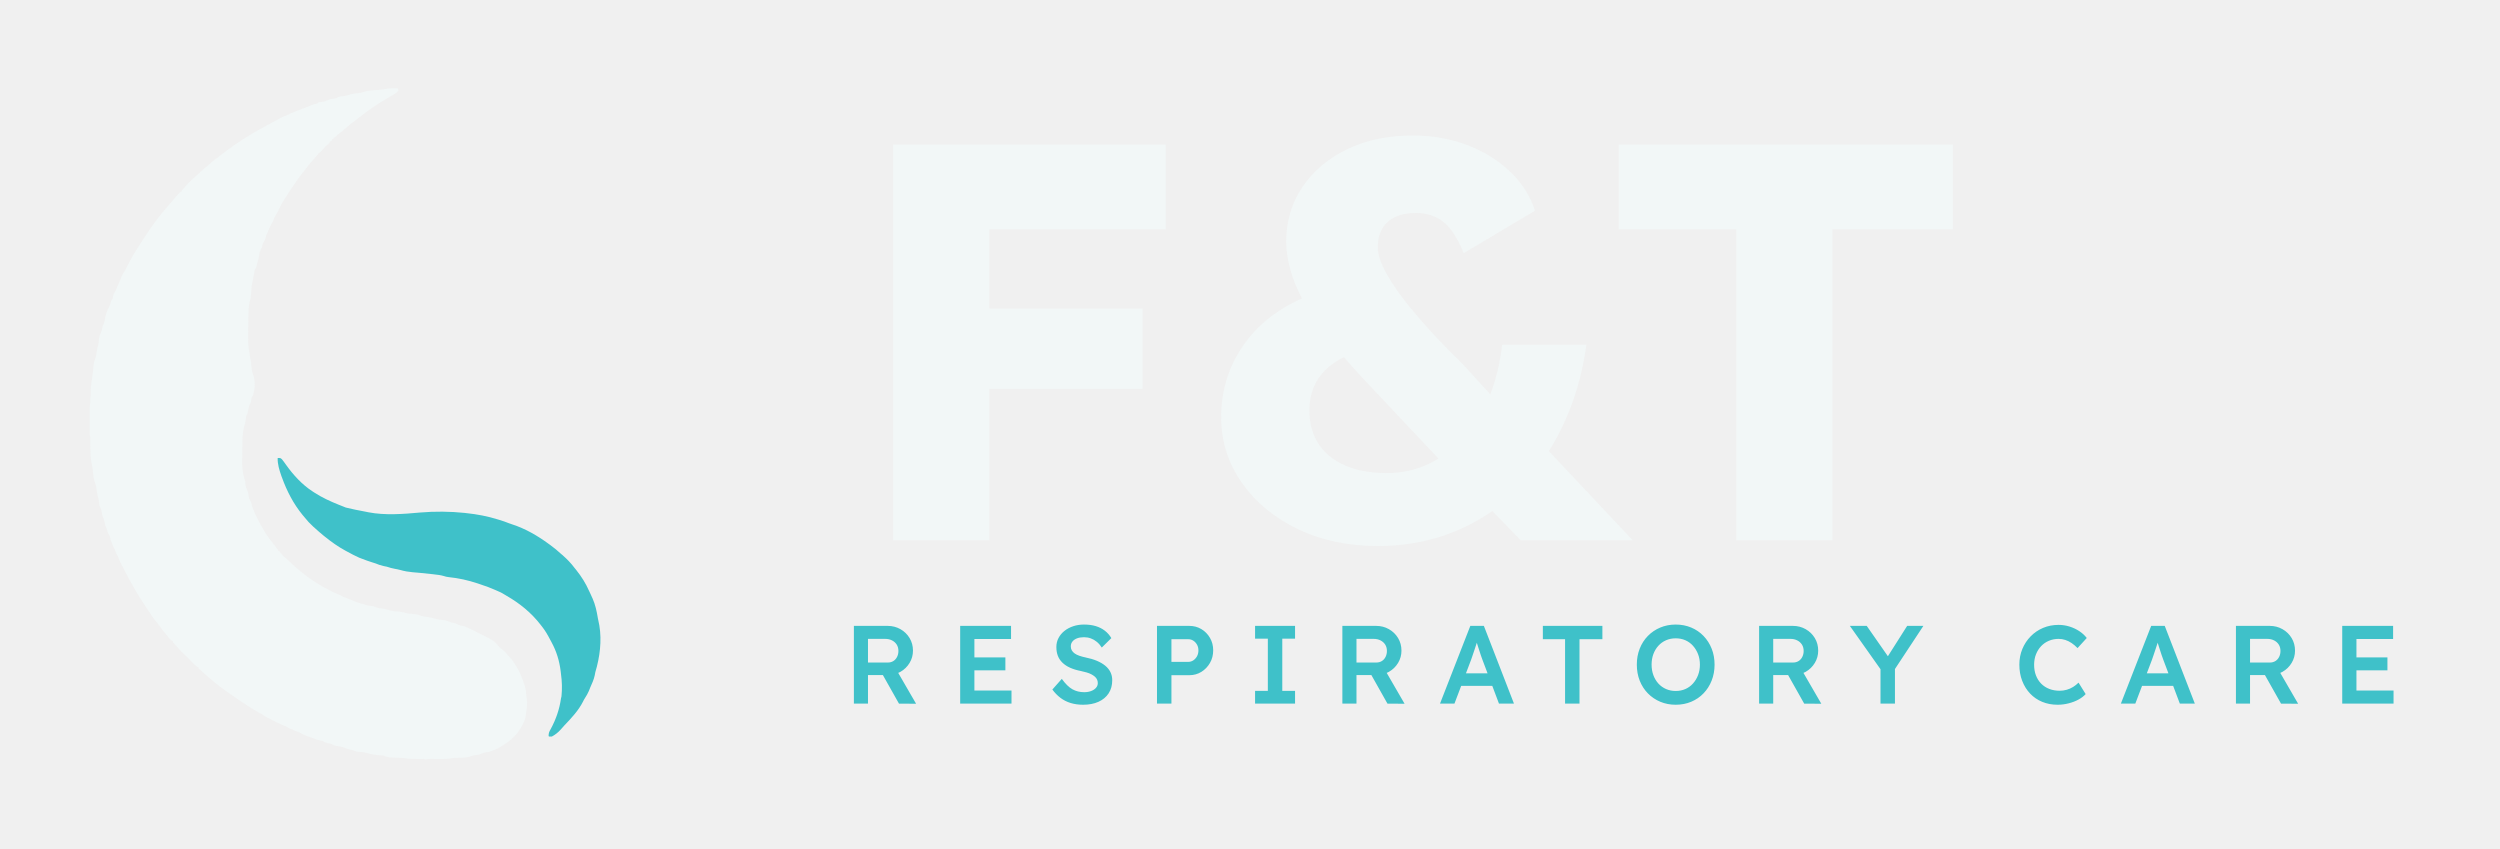
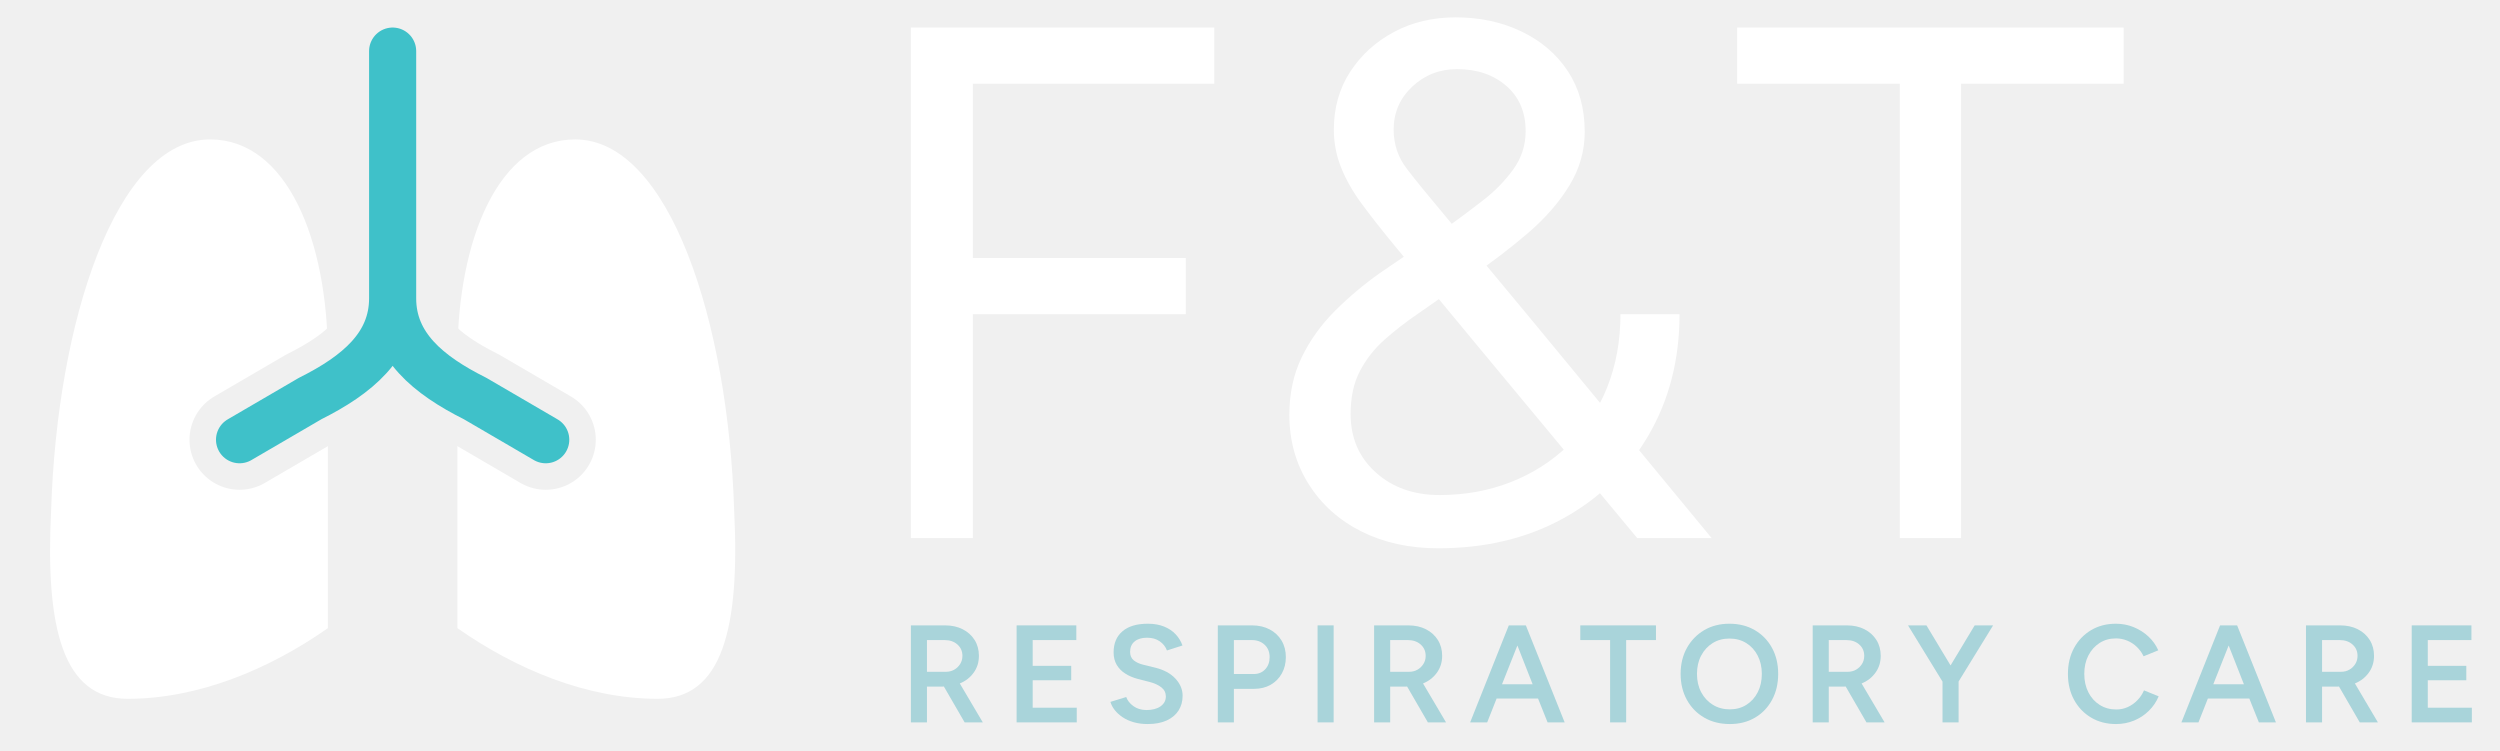
- <svg xmlns="http://www.w3.org/2000/svg" viewBox="-100 -100 3537 1200">
-   <g transform="scale(0.6748)">
-     <path d="M0 0 C0.3 1.6 0.7 3.3 1 5 C-2.7 9.9 -7.9 12.4 -13.1 15.4 C-19.3 18.9 -25.4 22.5 -31.4 26.3 C-34.3 28.2 -37.3 30 -40.3 31.8 C-47.5 36.2 -54.2 41.1 -61 46 C-61.9 46.7 -62.9 47.4 -63.9 48.1 C-69.8 52.3 -75.6 56.8 -81.4 61.2 C-84 63.2 -86.5 65.1 -89.1 67.1 C-97.6 73.5 -105.7 80.1 -113.7 87.1 C-116.4 89.5 -119.2 91.8 -122.1 94 C-126 97 -126 97 -128.8 99.8 C-131 102 -131 102 -135 104 C-135 104.7 -135 105.3 -135 106 C-135.7 106 -136.3 106 -137 106 C-137.7 107.3 -138.3 108.6 -139 110 C-139.5 110.2 -139.5 110.2 -142 111 C-142.7 112.3 -143.3 113.6 -144 115 C-146.7 117.3 -149.3 119.7 -152 122 C-154.4 124.6 -156.7 127.3 -159 130 C-160.6 131.7 -162.3 133.4 -164 135 C-164.7 135 -165.3 135 -166 135 C-166.7 136.3 -167.3 137.6 -168 139 C-169.6 140.9 -171.3 142.7 -173.1 144.6 C-181.1 153.2 -188.3 162.3 -195.4 171.6 C-198.1 175.1 -200.8 178.5 -203.5 181.9 C-208.2 187.9 -212.5 194.1 -216.7 200.6 C-218.6 203.4 -220.5 206.2 -222.5 208.9 C-226.5 214.5 -230 220.4 -233.7 226.3 C-235.4 229 -237.2 231.8 -239.1 234.5 C-242.5 239.8 -245.3 245.4 -248 251 C-251.4 257.9 -255.1 264.5 -259 271 C-259.2 271.5 -259.2 271.5 -259.9 273.8 C-261.3 277.9 -263.3 281.5 -265.4 285.2 C-268.7 291.4 -271.6 297.5 -274 304 C-274.7 305.3 -275.3 306.6 -276 308 C-276.3 309.4 -276.5 310.8 -276.8 312.2 C-278.1 317.4 -280.2 320.6 -283 325 C-283.7 327.7 -284.4 330.3 -285 333 C-285.8 334.7 -286.6 336.4 -287.5 338.2 C-290 343.4 -290.8 348.2 -291.5 353.9 C-292.2 358.1 -293.6 362 -295 366 C-295.3 367.8 -295.7 369.5 -296 371.3 C-297 376 -297 376 -300 380 C-300.8 383.4 -300.8 383.4 -301.4 387.5 C-302.5 394 -303.7 400.4 -305.1 406.9 C-306.8 415.2 -307.4 423.2 -307.7 431.7 C-308.1 437.5 -309.5 442.5 -311 448 C-312.8 457.7 -313.3 467.1 -313.4 476.9 C-313.5 477.6 -313.5 477.6 -313.5 481.4 C-313.6 484.5 -313.6 487.6 -313.6 490.7 C-313.7 495.5 -313.8 500.2 -313.8 505 C-313.9 508 -313.9 511.1 -313.9 514.1 C-314 515.5 -314 516.9 -314 518.3 C-314.1 528.8 -313.8 539.2 -312.1 549.5 C-311.9 550.6 -311.7 551.6 -311.5 552.7 C-311.4 553.8 -311.2 554.9 -311 556 C-310.5 559.4 -310 562.8 -309.5 566.2 C-309.1 568.5 -308.6 570.8 -308 573 C-307.7 576.2 -307.4 579.3 -307.2 582.5 C-306.6 588.3 -306.1 593.5 -304 598.9 C-298.5 613.6 -299.1 629.3 -304 644 C-304.5 644.8 -304.5 644.8 -307 649 C-307.1 650.4 -307.3 651.9 -307.4 653.4 C-308 658 -308 658 -309.9 661.2 C-312.3 665.5 -312.9 668.9 -313.6 673.6 C-314.4 679.3 -315 682 -318 687 C-318.6 690.1 -318.6 690.1 -318.9 693.6 C-319.5 699.6 -320.8 704.9 -322.6 710.6 C-325.7 722.4 -325.9 733.9 -326 746.1 C-326 750.8 -326.1 755.5 -326.1 760.2 C-326.2 764.6 -326.2 769 -326.3 773.5 C-326.3 775.7 -326.3 777.9 -326.4 780.1 C-326.6 794.3 -325.7 807.6 -320.9 821.1 C-320 824 -320 824 -319.7 829.7 C-319.3 835.2 -317.7 839.2 -315.2 844.1 C-313.4 848.3 -313.1 852.6 -312.5 857.1 C-311.8 860.9 -310 863.7 -308 867 C-307.1 870 -306.4 873.1 -305.7 876.2 C-304.9 879.4 -303.6 882.1 -302 885 C-301.5 886.3 -301.1 887.6 -300.6 888.9 C-299 893.1 -297.1 897 -295 901 C-294.5 902.1 -293.9 903.2 -293.4 904.3 C-290.2 910.8 -286.9 917 -283 923 C-281.9 924.9 -280.9 926.7 -279.8 928.6 C-273.5 939.4 -265.9 949.3 -258 959 C-251 967.7 -251 967.7 -251 970 C-250.3 970 -249.7 970 -249 970 C-247.7 971.6 -246.4 973.2 -245.2 974.8 C-240.7 980.4 -235.7 984.8 -230.1 989.4 C-227.4 991.7 -224.9 994 -222.4 996.6 C-218.5 1000.6 -214.3 1004.2 -209.9 1007.7 C-207.6 1009.5 -205.4 1011.4 -203.2 1013.4 C-189.7 1025 -174.4 1035.2 -159 1044 C-158.3 1044.4 -158.3 1044.4 -154.5 1046.6 C-145.1 1051.9 -135.8 1056.6 -125.7 1060.5 C-121.9 1062 -118.5 1063.9 -115 1066 C-112.3 1067 -109.7 1068 -107 1069 C-104.5 1070 -102.1 1071 -99.6 1071.9 C-99 1072.2 -99 1072.2 -95.7 1073.5 C-92.7 1074.7 -89.8 1075.9 -86.8 1077.2 C-81.3 1079.3 -75.8 1080.6 -70 1082 C-68.4 1082.7 -66.7 1083.3 -65 1084 C-62.6 1084.3 -60.2 1084.6 -57.8 1084.9 C-53 1085.5 -49.8 1086.1 -45.4 1088.1 C-41.3 1089.9 -39.3 1090.3 -34.9 1090.4 C-29.7 1090.7 -25.5 1091.7 -20.6 1093.4 C-12.2 1096.3 -4 1096.9 4.8 1097.4 C10.2 1098 14.8 1099.4 20 1101 C23.3 1101.4 26.6 1101.7 29.9 1101.9 C40.6 1102.9 40.6 1102.9 45.8 1105 C51.3 1107.1 56 1107.7 61.8 1108.4 C66.7 1109.1 71.3 1110.3 76.1 1111.6 C81.8 1113.1 87.1 1114.3 92.9 1114.5 C98.9 1114.8 103.5 1116.5 108.9 1118.8 C112 1120 112 1120 117.4 1121.1 C122 1122 122 1122 125.4 1124 C130.1 1126.6 134.7 1127.1 140 1128 C144.4 1129.8 148.6 1131.8 152.8 1133.9 C155.4 1135.2 158 1136.5 160.6 1137.8 C201.8 1158 201.8 1158 213 1172 C214.5 1173.3 216.1 1174.6 217.8 1175.8 C223.2 1180 227.5 1184.8 232 1190 C233.1 1191.2 234.2 1192.4 235.4 1193.6 C248 1208.9 256.9 1225.1 263 1244 C263.4 1245.1 263.8 1246.3 264.3 1247.4 C266.9 1254.7 268.5 1261.1 268.8 1268.8 C269 1272.2 269.5 1275.4 270.1 1278.7 C271.4 1287.3 271.2 1295.1 269.6 1303.7 C268.9 1307.4 268.5 1311 268.1 1314.7 C267.3 1320.7 265.9 1325.6 263 1331 C262.6 1331.9 262.1 1332.8 261.7 1333.8 C253.2 1350.2 242.4 1362.9 227 1373 C226 1373.7 225 1374.3 223.9 1375 C222.1 1376.2 220.3 1377.3 218.4 1378.5 C216.3 1379.8 214.1 1381.3 212 1382.7 C207.1 1385.5 202.3 1387.2 197 1389 C195.4 1389.7 193.7 1390.3 192 1391 C189.9 1391.3 187.8 1391.6 185.7 1391.9 C181.5 1392.5 178.9 1393 175.1 1395 C170 1397.5 165.2 1397.9 159.6 1398.5 C155.4 1399.1 151.9 1400.4 148 1402 C140 1403.6 131.7 1403.4 123.5 1403.6 C114.3 1403.9 114.3 1403.9 111 1405 C101.2 1406.2 91.5 1406.1 81.6 1406 C78.4 1406 75.2 1406 72 1405.9 C70.6 1405.9 69.2 1405.9 67.7 1405.9 C64 1406 64 1406 59 1407 C57.4 1406.7 55.7 1406.3 54 1406 C50.4 1406 46.7 1406 43.1 1406 C32.6 1406.1 22.3 1406.1 12 1404 C8.1 1403.8 4.3 1403.6 0.4 1403.5 C-21.3 1402.8 -21.3 1402.8 -30 1399 C-33.4 1398.6 -36.8 1398.3 -40.2 1398.1 C-49.5 1397.4 -57.7 1395.7 -66.6 1393.1 C-72 1391.7 -77.3 1391.4 -82.9 1391.2 C-86.7 1390.9 -89.6 1389.7 -93 1388 C-96 1387.3 -99 1386.6 -102 1386 C-106.5 1384.6 -110.9 1383.1 -115.2 1381.4 C-119.2 1380.3 -122.6 1379.6 -126.6 1379.1 C-132.1 1378.3 -136 1376.6 -141 1374 C-142.6 1373.7 -144.3 1373.3 -146 1373 C-151 1372 -154.5 1370.3 -159 1368 C-162.3 1367.3 -165.7 1366.7 -169 1366 C-172.4 1364.7 -175.7 1363.4 -179 1362 C-183.3 1360.5 -187.7 1359 -192 1357.5 C-197.4 1355.5 -202.1 1353 -207 1350 C-208.5 1349.5 -210 1349 -211.5 1348.5 C-216 1347 -216 1347 -221 1344 C-222.1 1343.7 -223.3 1343.4 -224.4 1343.1 C-228.3 1341.9 -230.7 1340.2 -234 1338 C-236.7 1337 -239.3 1336 -242 1335 C-249.1 1331.9 -255.9 1328.5 -262.7 1324.8 C-266.9 1322.5 -271.2 1320.4 -275.4 1318.4 C-278 1317 -278 1317 -282 1314 C-284.5 1312.7 -286.9 1311.3 -289.4 1310 C-301.6 1303.2 -313.5 1295.9 -325 1288 C-327.5 1286.4 -329.9 1284.7 -332.4 1283.1 C-338.4 1279.1 -344.4 1274.9 -350.3 1270.6 C-354.4 1267.7 -358.6 1264.8 -362.8 1261.9 C-369 1257.4 -375.1 1252.9 -381 1248 C-381.6 1247.5 -381.6 1247.5 -384.7 1245 C-392.4 1238.8 -399.9 1232.5 -407.1 1225.7 C-409.6 1223.3 -412.2 1221.1 -414.8 1218.9 C-415.3 1218.4 -415.3 1218.4 -418 1216 C-418 1215.3 -418 1214.7 -418 1214 C-419.3 1213.3 -420.6 1212.7 -422 1212 C-426.5 1208.2 -430.5 1204.6 -434.3 1200.2 C-438 1196 -441.8 1192.4 -445.9 1188.6 C-451.9 1183 -457.6 1177.3 -463 1171 C-464.7 1169.2 -466.4 1167.3 -468.1 1165.5 C-472 1161 -472 1161 -472 1159 C-473.3 1158.3 -474.6 1157.7 -476 1157 C-478 1154.8 -478 1154.8 -480.2 1152.1 C-480.6 1151.6 -480.6 1151.6 -482.6 1149 C-483.4 1148 -484.2 1147 -485 1146 C-486.4 1144.3 -487.9 1142.5 -489.3 1140.8 C-494.1 1135 -498.6 1128.9 -503.1 1122.8 C-505.5 1119.7 -507.9 1116.7 -510.3 1113.7 C-513.5 1109.7 -516.2 1105.6 -518.9 1101.3 C-521.7 1097 -524.6 1092.7 -527.5 1088.5 C-537.4 1074.1 -546.6 1059.3 -555 1044 C-556.3 1041.8 -557.5 1039.6 -558.8 1037.4 C-565.3 1026 -571.4 1014.4 -577.1 1002.7 C-578.4 1000.2 -579.7 997.7 -581.1 995.3 C-583.4 991.4 -584.6 987.3 -586 983 C-587.3 980.7 -588.6 978.3 -590 976 C-591 973.3 -592 970.7 -593 968 C-593.7 966.7 -594.3 965.4 -595 964 C-597 960.1 -598.5 956.1 -600 952 C-600.7 950.7 -601.3 949.4 -602 948 C-602.3 946.4 -602.6 944.8 -602.9 943.1 C-604 938.1 -605.2 936.1 -608 932 C-609 928.7 -610 925.3 -611 922 C-611.5 920.9 -612 919.7 -612.6 918.6 C-614 915 -614 915 -614.9 909.6 C-616 904 -616 904 -618 899.6 C-620.1 894.9 -620.7 890.9 -621.4 885.8 C-622 883 -622 883 -624.1 879 C-626.2 874.6 -626.5 870.9 -626.7 866 C-627.1 862.3 -628.1 858.9 -629.2 855.3 C-630.7 849.2 -631.3 843 -632.2 836.8 C-633 832.2 -634.3 828.3 -636 824 C-638 818.1 -638.5 812.5 -638.9 806.4 C-639.6 797.9 -640.9 790.2 -643 782 C-644.1 775 -644.3 768.1 -644.6 761.1 C-644.6 760.5 -644.6 760.5 -644.7 757.5 C-645 749.3 -645.1 741.2 -644.9 733.1 C-645 730 -645 730 -646 727 C-646.1 722.5 -646.1 718 -646.1 713.5 C-646.1 712.2 -646.1 710.9 -646.1 709.5 C-646.1 706.7 -646.1 703.8 -646.1 701 C-646.1 696.6 -646.1 692.3 -646.1 688 C-646.1 685.2 -646.1 682.5 -646.1 679.7 C-646.1 678.4 -646.1 677.1 -646.1 675.8 C-646.1 674.6 -646.1 673.4 -646.1 672.1 C-646.1 671.1 -646.1 670 -646.1 668.9 C-646 666 -646 666 -645 661 C-645 659.4 -645 657.7 -645 656.1 C-645 651 -645 651 -644.5 648.2 C-643.9 644.4 -644 640.9 -644.1 637.1 C-644.1 627.3 -642.8 618 -641.2 608.4 C-640 600.7 -638.9 593.2 -638.5 585.4 C-638.1 578.2 -636.4 571.9 -634 565.1 C-632.7 561 -632.2 556.9 -631.6 552.8 C-630.9 548.6 -630 544.5 -628.9 540.4 C-627.7 535.4 -626.8 530.8 -626.6 525.6 C-626.1 520.8 -625.6 518.5 -623.6 514.4 C-621.1 509.1 -620.1 504.7 -619 499 C-618.3 497.6 -617.7 496.2 -617 494.7 C-614.9 489.8 -614.3 485.5 -613.6 480.3 C-612.1 471.8 -608.4 463.6 -604.4 456.1 C-603 453 -603 453 -602 448.9 C-601 445 -601 445 -598 441 C-597.7 439.4 -597.4 437.9 -597.1 436.2 C-595.9 430.7 -594.1 427.6 -591 423 C-590 420.3 -589 417.7 -588 415 C-587.4 413.8 -586.8 412.7 -586.2 411.5 C-584.2 407.4 -582.7 403.4 -581.1 399.1 C-578.8 392.7 -575.9 387.6 -572 382 C-570.7 379.5 -569.5 377.1 -568.2 374.6 C-561 359.8 -552.8 345.8 -544 332 C-543.6 331.4 -543.6 331.4 -541.8 328.5 C-535.7 318.9 -529.3 309.5 -523 300 C-522 298.5 -521 297 -520 295.4 C-517.2 291.3 -514.2 287.2 -511.2 283.2 C-505.2 275.3 -505.2 275.3 -502.7 271.8 C-497.6 264.8 -492 258.3 -486.3 251.8 C-483.2 248.2 -480.1 244.7 -477.1 241.1 C-473.1 236.3 -469.1 231.6 -465 227 C-464.2 226.1 -463.4 225.2 -462.6 224.3 C-461.8 223.4 -461 222.4 -460.2 221.5 C-459.4 220.6 -458.7 219.8 -457.9 218.9 C-456 217 -456 217 -454 217 C-453.3 215.7 -452.7 214.4 -452 213 C-442.2 201.5 -431.5 190.8 -420 181 C-417.9 179 -415.8 177.1 -413.7 175.1 C-408.8 170.6 -403.8 166.3 -398.6 162.1 C-396 160 -393.5 157.7 -391 155.4 C-386.9 151.7 -382.5 148.4 -378 145.2 C-374.6 142.7 -371.4 140.2 -368.2 137.6 C-361.3 132.2 -354.2 127 -347 122 C-346.6 121.7 -346.6 121.7 -344.4 120.1 C-320.5 103.2 -294.7 88.3 -268.8 74.5 C-266.1 73.1 -263.4 71.6 -260.7 70.1 C-243.4 60.6 -243.4 60.6 -234.8 57.4 C-231 56 -231 56 -226 53 C-223.3 52 -220.7 51 -218 50 C-217 49.5 -216.1 49 -215.1 48.5 C-211.2 46.6 -207.1 45.4 -203 44 C-201.8 43.5 -200.7 43 -199.5 42.5 C-196 41 -196 41 -191.6 39.6 C-187 38 -187 38 -182.4 35.9 C-178.3 34.1 -174.4 33.1 -170 32 C-168.4 31 -166.7 30 -165 29 C-164.2 28.9 -164.2 28.9 -159.9 28.6 C-154.3 28 -150.8 26.7 -145.9 24.2 C-141.7 22.5 -137.5 22.1 -133 21.5 C-130 21 -130 21 -125.9 18.9 C-121.6 16.8 -117.9 16.6 -113.1 16.3 C-109.9 16 -107.3 15.2 -104.2 14.1 C-97 11.4 -89.6 10.8 -82 10 C-77.4 9.5 -74.2 8.7 -69.8 7.1 C-61.7 4.5 -53.5 4.2 -45.2 3.7 C-38.6 3.3 -32.4 2.7 -25.9 1.4 C-17.3 -0.3 -8.8 -0.3 0 0 Z " fill="#F2F7F7" transform="translate(686,37)" />
-     <path d="M0 0 C6 0 6 0 9.2 3.1 C12.3 6.9 15 10.8 17.8 14.7 C32.6 35.5 51.4 56.1 73 70 C74.2 70.8 75.5 71.7 76.8 72.5 C92.9 83 110.4 91 128.2 98.1 C130 98.8 131.7 99.5 133.5 100.2 C135 100.8 136.5 101.4 138 102 C139.6 102.7 141.3 103.3 143 104 C156.2 107.3 169.7 109.9 183.1 112.4 C185.6 112.9 188 113.4 190.5 113.9 C225.2 120.6 263.4 117.6 298.3 114.4 C329.7 111.7 360.9 112 392.2 115.2 C393.3 115.4 394.3 115.5 395.3 115.6 C417.8 117.9 440.4 122.2 462 129 C462.5 129.1 462.5 129.1 465 129.9 C471.7 131.9 478.1 134.1 484.5 136.7 C486.9 137.6 489.2 138.4 491.6 139.2 C519.2 148.1 544.7 162.9 568 180 C569.4 181 570.8 182.1 572.3 183.1 C579.9 188.7 587.1 194.6 594 201 C595.3 202.1 596.5 203.1 597.8 204.2 C606.7 212.2 614.9 220.4 622 230 C623.3 231.6 624.6 233.2 625.9 234.8 C636.8 248.4 646 263 653 279 C654 281.2 655 283.4 656.1 285.6 C657 287.7 658 289.9 659 292 C659.4 292.9 659.9 293.9 660.3 294.8 C666.1 307.9 669 321.9 671.3 335.9 C672.2 341 673.2 346.1 674.4 351.1 C679.8 383.4 675.4 417.9 666 449 C665.6 451.1 665.2 453.3 664.8 455.4 C662.9 464.8 658.8 473.3 655 482 C654.2 484.1 653.3 486.2 652.5 488.4 C650.2 493.9 647.2 498.8 644 503.8 C642 507 642 507 640.1 510.9 C630.7 529.5 615.9 545.3 601.6 560.2 C598.8 563.2 596.1 566.2 593.4 569.4 C588.2 575.3 581.9 580.2 575 584 C573 584 571 584 569 584 C568.7 583.7 568.3 583.3 568 583 C568 576.2 569.4 573.7 572.7 567.9 C583.5 547.8 590.9 526.7 594 504 C594.3 502.7 594.7 501.4 595 500 C596.6 484.1 596.2 468.8 594 453 C593.8 450.9 593.5 448.8 593.3 446.8 C590.5 424.9 584.6 405.4 574 386 C573 384.2 572.1 382.4 571.1 380.6 C565.8 370.4 560.3 360.9 553 352 C552.4 351.2 551.7 350.3 551.1 349.5 C531.6 324.4 507.5 304.8 480 289 C478.9 288.4 477.8 287.7 476.7 287 C475.7 286.4 474.7 285.8 473.6 285.2 C472.8 284.7 471.9 284.1 471 283.6 C467.1 281.5 463.1 279.8 459 278 C457.5 277.3 456 276.7 454.4 276 C445.7 272.3 437 268.8 428 266 C425 265 421.9 264 418.9 262.9 C399 256.3 379.2 251.9 358.4 249.8 C353 249 353 249 348.2 247.5 C341.7 245.6 335.2 244.8 328.4 244.1 C327 243.9 325.6 243.7 324.2 243.6 C315.9 242.6 307.6 241.8 299.2 241 C297.4 240.8 295.6 240.7 293.8 240.5 C290.3 240.2 286.7 239.9 283.2 239.6 C274.2 238.8 265.9 237.4 257.2 234.9 C253.4 233.8 249.5 233.1 245.6 232.4 C239.8 231.4 234.6 229.9 229 228 C226.7 227.5 224.4 227 222.1 226.6 C216 225.3 210.7 223.4 205 221 C203 220.4 200.9 219.7 198.9 219.1 C191.1 216.8 183.6 213.9 176 211 C174.4 210.4 172.8 209.8 171.2 209.2 C162.9 205.6 155 201.3 147 197 C145.5 196.2 143.9 195.4 142.3 194.5 C126.8 186.1 112.7 176.1 99 165 C98 164.2 97 163.4 96 162.6 C89.8 157.6 83.9 152.4 78 147 C76.9 146.1 75.9 145.1 74.8 144.2 C67.8 137.9 61.8 131.4 56 124 C54.6 122.3 53.1 120.6 51.7 118.9 C32.7 95.5 19.2 69.2 9 41 C8.6 39.8 8.1 38.6 7.6 37.3 C3.5 25.4 -0.5 12.7 0 0 Z " fill="#3FC1C9" transform="translate(434,812)" />
+ <svg xmlns="http://www.w3.org/2000/svg" viewBox="-5.4 -105.4 489.7 147.0">
+   <g transform="translate(71.51,33.79) scale(1.1534)">
+     <mask id="h2" maskUnits="userSpaceOnUse" x="-80" y="-130" width="160" height="140">
+       <rect x="-80" y="-130" width="160" height="140" fill="#fff" />
+       <path d="M0,-112 L0,-70 C0,-62 -6,-57 -14,-53 L-26,-46 M0,-70 C0,-62 6,-57 14,-53 L26,-46" fill="none" stroke="#000" stroke-width="17" stroke-linecap="round" stroke-linejoin="round" />
+     </mask>
+     <g mask="url(#h2)">
+       <path d="M11.00,-60.00 C11.00,-80.00 18.00,-97.00 31.00,-97.00 C47.00,-97.00 57.00,-66.00 58.00,-34.00 C59.00,-14.00 56.00,-2.00 45.00,-2.00 C33.00,-2.00 21.00,-7.00 11.00,-14.00 Z" fill="#FFFFFF" />
+       <path d="M-11.00,-60.00 C-11.00,-80.00 -18.00,-97.00 -31.00,-97.00 C-47.00,-97.00 -57.00,-66.00 -58.00,-34.00 C-59.00,-14.00 -56.00,-2.00 -45.00,-2.00 C-33.00,-2.00 -21.00,-7.00 -11.00,-14.00 Z" fill="#FFFFFF" />
+     </g>
+     <path d="M0,-112 L0,-70 C0,-62 -6,-57 -14,-53 L-26,-46 M0,-70 C0,-62 6,-57 14,-53 L26,-46" fill="none" stroke="#3FC1C9" stroke-width="8" stroke-linecap="round" stroke-linejoin="round" />
  </g>
-   <path transform="translate(1093.3,664.5)" d="M70.4 0.0V-560.0H206.4V0.0ZM133.6 -214.4V-328.0H423.2V-214.4ZM133.6 -440.0V-560.0H456.0V-440.0ZM958.4 0.0 902.4 -57.6 854.4 -102.4 736.8 -227.2Q705.6 -260.8 684.0 -288.4Q662.4 -316.0 650.0 -339.6Q637.6 -363.2 632.0 -384.0Q626.4 -404.8 626.4 -422.4Q626.4 -465.6 649.2 -499.6Q672.0 -533.6 712.4 -553.2Q752.8 -572.8 805.6 -572.8Q846.4 -572.8 881.6 -559.6Q916.8 -546.4 942.4 -522.4Q968.0 -498.4 978.4 -466.4L877.6 -406.4Q864.0 -439.2 848.0 -451.2Q832.0 -463.2 810.4 -463.2Q792.8 -463.2 780.8 -457.6Q768.8 -452.0 762.4 -441.2Q756.0 -430.4 756.0 -414.4Q756.0 -399.2 768.4 -377.2Q780.8 -355.2 800.0 -331.6Q819.2 -308.0 839.2 -286.8Q859.2 -265.6 875.2 -250.4L934.4 -185.6L989.6 -135.2L1116.8 0.0ZM756.0 8.0Q692.8 8.0 642.8 -16.0Q592.8 -40.0 563.6 -81.6Q534.4 -123.2 534.4 -174.4Q534.4 -232.8 568.4 -279.6Q602.4 -326.4 668.8 -350.4L748.8 -272.8Q704.0 -263.2 681.6 -240.8Q659.2 -218.4 659.2 -184.0Q659.2 -156.8 672.0 -136.8Q684.8 -116.8 709.6 -106.0Q734.4 -95.2 768.8 -95.2Q800.8 -95.2 828.4 -108.4Q856.0 -121.6 878.0 -145.6Q900.0 -169.6 913.6 -202.8Q927.2 -236.0 932.0 -276.8H1051.2Q1044.0 -225.6 1026.4 -182.0Q1008.8 -138.4 982.0 -103.2Q955.2 -68.0 920.4 -43.2Q885.6 -18.4 844.4 -5.2Q803.2 8.0 756.0 8.0ZM1263.2 0.0V-440.0H1096.8V-560.0H1569.6V-440.0H1399.2V0.0Z" fill="#F2F7F7" />
-   <path transform="translate(1093.3,895.5)" d="M14.771 0.0V-110.0H62.543Q72.443 -110.0 80.614 -105.364Q88.786 -100.729 93.579 -92.793Q98.371 -84.857 98.371 -74.957Q98.371 -65.529 93.579 -57.593Q88.786 -49.657 80.693 -45.021Q72.6 -40.386 62.543 -40.386H34.729V0.0ZM78.571 0.0 50.6 -49.657 71.657 -53.586 102.771 0.157ZM34.729 -58.143H62.7Q67.257 -58.143 70.636 -60.264Q74.014 -62.386 75.9 -66.157Q77.786 -69.929 77.786 -74.486Q77.786 -79.671 75.429 -83.443Q73.071 -87.214 68.829 -89.414Q64.586 -91.614 59.086 -91.614H34.729ZM165.157 0.0V-110.0H237.129V-91.457H185.271V-18.543H237.757V0.0ZM174.586 -47.143V-65.371H229.114V-47.143ZM339.114 1.571Q329.529 1.571 321.514 -0.864Q313.5 -3.3 307.057 -8.171Q300.614 -13.043 295.586 -19.957L308.943 -35.043Q316.643 -24.357 324.029 -20.271Q331.414 -16.186 340.686 -16.186Q346.029 -16.186 350.429 -17.836Q354.829 -19.486 357.343 -22.393Q359.857 -25.3 359.857 -29.071Q359.857 -31.743 358.836 -34.021Q357.814 -36.3 355.771 -38.107Q353.729 -39.914 350.743 -41.486Q347.757 -43.057 343.986 -44.157Q340.214 -45.257 335.657 -46.2Q327.014 -47.929 320.571 -50.836Q314.129 -53.743 309.729 -58.064Q305.329 -62.386 303.286 -67.807Q301.243 -73.229 301.243 -80.143Q301.243 -87.057 304.307 -92.871Q307.371 -98.686 312.714 -102.929Q318.057 -107.171 325.129 -109.529Q332.2 -111.886 340.371 -111.886Q349.643 -111.886 356.95 -109.686Q364.257 -107.486 369.836 -103.164Q375.414 -98.843 379.029 -92.714L365.514 -79.357Q362.371 -84.229 358.443 -87.45Q354.514 -90.671 349.957 -92.321Q345.4 -93.971 340.371 -93.971Q334.714 -93.971 330.55 -92.4Q326.386 -90.829 324.029 -87.921Q321.671 -85.014 321.671 -80.929Q321.671 -77.786 323.086 -75.35Q324.5 -72.914 327.093 -71.029Q329.686 -69.143 333.771 -67.729Q337.857 -66.314 343.043 -65.214Q351.686 -63.486 358.6 -60.579Q365.514 -57.671 370.386 -53.664Q375.257 -49.657 377.771 -44.55Q380.286 -39.443 380.286 -33.157Q380.286 -22.314 375.179 -14.536Q370.071 -6.757 360.8 -2.593Q351.529 1.571 339.114 1.571ZM443.614 0.0V-110.0H489.343Q498.771 -110.0 506.393 -105.443Q514.014 -100.886 518.571 -93.029Q523.129 -85.171 523.129 -75.429Q523.129 -65.529 518.571 -57.593Q514.014 -49.657 506.393 -44.943Q498.771 -40.229 489.343 -40.229H464.043V0.0ZM464.043 -59.086H487.929Q491.857 -59.086 495.079 -61.286Q498.3 -63.486 500.264 -67.1Q502.229 -70.714 502.229 -75.271Q502.229 -79.829 500.264 -83.364Q498.3 -86.9 495.079 -89.021Q491.857 -91.143 487.929 -91.143H464.043ZM582.371 0.0V-18.071H600.443V-91.929H582.371V-110.0H638.943V-91.929H620.871V-18.071H638.943V0.0ZM705.886 0.0V-110.0H753.657Q763.557 -110.0 771.729 -105.364Q779.9 -100.729 784.693 -92.793Q789.486 -84.857 789.486 -74.957Q789.486 -65.529 784.693 -57.593Q779.9 -49.657 771.807 -45.021Q763.714 -40.386 753.657 -40.386H725.843V0.0ZM769.686 0.0 741.714 -49.657 762.771 -53.586 793.886 0.157ZM725.843 -58.143H753.814Q758.371 -58.143 761.75 -60.264Q765.129 -62.386 767.014 -66.157Q768.9 -69.929 768.9 -74.486Q768.9 -79.671 766.543 -83.443Q764.186 -87.214 759.943 -89.414Q755.7 -91.614 750.2 -91.614H725.843ZM844.014 0.0 886.914 -110.0H906.086L948.671 0.0H927.457L903.886 -62.543Q903.1 -64.429 901.764 -68.514Q900.429 -72.6 898.857 -77.393Q897.286 -82.186 896.029 -86.35Q894.771 -90.514 894.143 -92.4L898.071 -92.557Q897.129 -89.414 895.871 -85.486Q894.614 -81.557 893.2 -77.314Q891.786 -73.071 890.45 -69.143Q889.114 -65.214 888.014 -62.071L864.443 0.0ZM863.5 -25.143 870.571 -42.9H920.7L928.243 -25.143ZM1020.957 0.0V-91.143H989.529V-110.0H1073.757V-91.143H1041.386V0.0ZM1177.471 1.571Q1165.686 1.571 1155.629 -2.671Q1145.571 -6.914 1138.107 -14.536Q1130.643 -22.157 1126.557 -32.529Q1122.471 -42.9 1122.471 -55.157Q1122.471 -67.414 1126.557 -77.786Q1130.643 -88.157 1138.107 -95.779Q1145.571 -103.4 1155.629 -107.643Q1165.686 -111.886 1177.471 -111.886Q1189.414 -111.886 1199.471 -107.643Q1209.529 -103.4 1216.914 -95.7Q1224.3 -88.0 1228.386 -77.707Q1232.471 -67.414 1232.471 -55.157Q1232.471 -43.057 1228.386 -32.686Q1224.3 -22.314 1216.914 -14.614Q1209.529 -6.914 1199.471 -2.671Q1189.414 1.571 1177.471 1.571ZM1177.471 -17.914Q1185.014 -17.914 1191.221 -20.664Q1197.429 -23.414 1201.986 -28.521Q1206.543 -33.629 1209.136 -40.386Q1211.729 -47.143 1211.729 -55.157Q1211.729 -63.171 1209.136 -69.929Q1206.543 -76.686 1201.986 -81.793Q1197.429 -86.9 1191.221 -89.65Q1185.014 -92.4 1177.471 -92.4Q1170.086 -92.4 1163.8 -89.65Q1157.514 -86.9 1152.957 -81.871Q1148.4 -76.843 1145.886 -70.086Q1143.371 -63.329 1143.371 -55.157Q1143.371 -47.143 1145.886 -40.307Q1148.4 -33.471 1152.957 -28.443Q1157.514 -23.414 1163.8 -20.664Q1170.086 -17.914 1177.471 -17.914ZM1295.486 0.0V-110.0H1343.257Q1353.157 -110.0 1361.329 -105.364Q1369.5 -100.729 1374.293 -92.793Q1379.086 -84.857 1379.086 -74.957Q1379.086 -65.529 1374.293 -57.593Q1369.5 -49.657 1361.407 -45.021Q1353.314 -40.386 1343.257 -40.386H1315.443V0.0ZM1359.286 0.0 1331.314 -49.657 1352.371 -53.586 1383.486 0.157ZM1315.443 -58.143H1343.414Q1347.971 -58.143 1351.35 -60.264Q1354.729 -62.386 1356.614 -66.157Q1358.5 -69.929 1358.5 -74.486Q1358.5 -79.671 1356.143 -83.443Q1353.786 -87.214 1349.543 -89.414Q1345.3 -91.614 1339.8 -91.614H1315.443ZM1467.243 0.0V-54.843L1468.343 -47.143L1423.871 -110.0H1447.757L1481.7 -61.286L1474.314 -61.757L1504.957 -110.0H1527.9L1485.314 -45.414L1487.671 -56.1V0.0ZM1717.886 1.571Q1705.943 1.571 1696.043 -2.514Q1686.143 -6.6 1678.914 -14.221Q1671.686 -21.843 1667.679 -32.293Q1663.671 -42.743 1663.671 -55.157Q1663.671 -67.1 1667.914 -77.314Q1672.157 -87.529 1679.7 -95.229Q1687.243 -102.929 1697.3 -107.171Q1707.357 -111.414 1719.143 -111.414Q1727.157 -111.414 1734.7 -109.057Q1742.243 -106.7 1748.529 -102.536Q1754.814 -98.371 1759.057 -92.871L1746.014 -78.571Q1741.929 -82.814 1737.607 -85.721Q1733.286 -88.629 1728.65 -90.121Q1724.014 -91.614 1719.143 -91.614Q1711.914 -91.614 1705.55 -88.943Q1699.186 -86.271 1694.55 -81.4Q1689.914 -76.529 1687.243 -69.85Q1684.571 -63.171 1684.571 -55.0Q1684.571 -46.671 1687.164 -39.914Q1689.757 -33.157 1694.55 -28.286Q1699.343 -23.414 1706.021 -20.821Q1712.7 -18.229 1720.714 -18.229Q1725.9 -18.229 1730.771 -19.643Q1735.643 -21.057 1739.807 -23.65Q1743.971 -26.243 1747.429 -29.7L1757.486 -13.514Q1753.714 -9.271 1747.429 -5.814Q1741.143 -2.357 1733.364 -0.393Q1725.586 1.571 1717.886 1.571ZM1807.3 0.0 1850.2 -110.0H1869.371L1911.957 0.0H1890.743L1867.171 -62.543Q1866.386 -64.429 1865.05 -68.514Q1863.714 -72.6 1862.143 -77.393Q1860.571 -82.186 1859.314 -86.35Q1858.057 -90.514 1857.429 -92.4L1861.357 -92.557Q1860.414 -89.414 1859.157 -85.486Q1857.9 -81.557 1856.486 -77.314Q1855.071 -73.071 1853.736 -69.143Q1852.4 -65.214 1851.3 -62.071L1827.729 0.0ZM1826.786 -25.143 1833.857 -42.9H1883.986L1891.529 -25.143ZM1970.1 0.0V-110.0H2017.871Q2027.771 -110.0 2035.943 -105.364Q2044.114 -100.729 2048.907 -92.793Q2053.7 -84.857 2053.7 -74.957Q2053.7 -65.529 2048.907 -57.593Q2044.114 -49.657 2036.021 -45.021Q2027.929 -40.386 2017.871 -40.386H1990.057V0.0ZM2033.9 0.0 2005.929 -49.657 2026.986 -53.586 2058.1 0.157ZM1990.057 -58.143H2018.029Q2022.586 -58.143 2025.964 -60.264Q2029.343 -62.386 2031.229 -66.157Q2033.114 -69.929 2033.114 -74.486Q2033.114 -79.671 2030.757 -83.443Q2028.4 -87.214 2024.157 -89.414Q2019.914 -91.614 2014.414 -91.614H1990.057ZM2120.486 0.0V-110.0H2192.457V-91.457H2140.6V-18.543H2193.086V0.0ZM2129.914 -47.143V-65.371H2184.443V-47.143Z" fill="#3FC1C9" />
+   <g transform="translate(159.73,0.00)">
+     <path d="M13.286 0.0V-100.0H72.714V-89.0H25.429V-54.857H67.143V-43.857H25.429V0.0Z" fill="#FFFFFF" />
+     <path d="M116.571 2.0Q108.143 2.0 101.571 -1.286Q95.0 -4.571 91.214 -10.571Q87.429 -16.571 87.429 -24.143Q87.429 -30.429 89.857 -35.429Q92.286 -40.429 96.357 -44.5Q100.429 -48.571 105.286 -52.0L118.286 -60.857Q121.857 -63.429 125.357 -66.143Q128.857 -68.857 131.286 -72.214Q133.714 -75.571 133.714 -79.714Q133.714 -85.286 129.929 -88.571Q126.143 -91.857 120.286 -91.857Q115.143 -91.857 111.5 -88.429Q107.857 -85.0 107.857 -80.0Q107.857 -75.714 110.429 -72.357Q113.0 -69.0 116.857 -64.429L134.429 -43.286L170.143 0.0H155.571L124.714 -37.143L107.571 -57.857Q104.286 -61.857 101.643 -65.429Q99.0 -69.0 97.571 -72.571Q96.143 -76.143 96.143 -80.0Q96.143 -86.429 99.357 -91.357Q102.571 -96.286 107.929 -99.143Q113.286 -102.0 120.0 -102.0Q127.143 -102.0 132.929 -99.214Q138.714 -96.429 142.0 -91.429Q145.286 -86.429 145.286 -79.571Q145.286 -74.0 142.286 -69.071Q139.286 -64.143 134.214 -59.786Q129.143 -55.429 122.714 -51.0L112.286 -43.714Q109.143 -41.571 106.143 -38.929Q103.143 -36.286 101.286 -32.786Q99.429 -29.286 99.429 -24.286Q99.429 -17.286 104.357 -12.857Q109.286 -8.429 116.857 -8.429Q124.286 -8.429 130.714 -10.929Q137.143 -13.429 142.071 -18.143Q147.0 -22.857 149.643 -29.429Q152.286 -36.0 152.286 -43.857H163.857Q163.857 -30.571 157.786 -20.143Q151.714 -9.714 141.071 -3.857Q130.429 2.0 116.571 2.0Z" fill="#FFFFFF" />
+     <path d="M207 0.0V-89.0H175.143V-100.0H250.857V-89.0H219V0.0Z" fill="#FFFFFF" />
+   </g>
+   <g transform="translate(170.77,36.10)">
+     <path d="M2.253 0.0V-19.0H8.957Q10.911 -19.0 12.404 -18.24Q13.897 -17.48 14.739 -16.136Q15.58 -14.793 15.58 -13.029Q15.58 -11.156 14.549 -9.731Q13.517 -8.306 11.834 -7.627L16.34 0.0H12.784L8.713 -7.03Q8.55 -7.003 8.374 -7.003Q8.197 -7.003 8.007 -7.003H5.401V0.0ZM5.401 -9.907H9.093Q10.016 -9.907 10.735 -10.314Q11.454 -10.721 11.902 -11.427Q12.35 -12.133 12.35 -13.029Q12.35 -14.386 11.373 -15.254Q10.396 -16.123 8.849 -16.123H5.401Z" fill="#A9D4DA" />
+     <path d="M22.963 0.0V-19.0H34.661V-16.123H26.111V-11.074H33.657V-8.251H26.111V-2.877H34.743V0.0Z" fill="#A9D4DA" />
+     <path d="M48.64 0.326Q47.147 0.326 45.912 -0.027Q44.677 -0.38 43.741 -1.004Q42.804 -1.629 42.194 -2.402Q41.583 -3.176 41.339 -4.017L44.433 -4.967Q44.786 -3.963 45.817 -3.203Q46.849 -2.443 48.369 -2.416Q50.133 -2.416 51.164 -3.149Q52.196 -3.881 52.196 -5.076Q52.196 -6.161 51.327 -6.854Q50.459 -7.546 48.993 -7.926L46.659 -8.523Q45.329 -8.876 44.256 -9.554Q43.184 -10.233 42.574 -11.264Q41.963 -12.296 41.963 -13.707Q41.963 -16.367 43.7 -17.846Q45.437 -19.326 48.667 -19.326Q50.486 -19.326 51.856 -18.769Q53.227 -18.213 54.123 -17.249Q55.019 -16.286 55.453 -15.064L52.413 -14.087Q52.006 -15.173 51.001 -15.879Q49.997 -16.584 48.504 -16.584Q46.957 -16.584 46.075 -15.851Q45.193 -15.119 45.193 -13.816Q45.193 -12.757 45.885 -12.174Q46.577 -11.59 47.771 -11.291L50.106 -10.721Q52.657 -10.097 54.069 -8.577Q55.48 -7.057 55.48 -5.211Q55.48 -3.583 54.693 -2.334Q53.906 -1.086 52.372 -0.38Q50.839 0.326 48.64 0.326Z" fill="#A9D4DA" />
+     <path d="M62.374 0.0V-19.0H69.079Q71.033 -19.0 72.526 -18.213Q74.019 -17.426 74.86 -16.028Q75.701 -14.63 75.701 -12.784Q75.701 -10.993 74.914 -9.581Q74.127 -8.17 72.729 -7.369Q71.331 -6.569 69.486 -6.569H65.523V0.0ZM65.523 -9.473H69.431Q70.789 -9.473 71.657 -10.396Q72.526 -11.319 72.526 -12.784Q72.526 -14.277 71.549 -15.2Q70.571 -16.123 69.024 -16.123H65.523Z" fill="#A9D4DA" />
+     <path d="M81.917 0.0V-19.0H85.066V0.0Z" fill="#A9D4DA" />
+     <path d="M92.991 0.0V-19.0H99.696Q101.65 -19.0 103.143 -18.24Q104.636 -17.48 105.477 -16.136Q106.319 -14.793 106.319 -13.029Q106.319 -11.156 105.287 -9.731Q104.256 -8.306 102.573 -7.627L107.079 0.0H103.523L99.451 -7.03Q99.289 -7.003 99.112 -7.003Q98.936 -7.003 98.746 -7.003H96.14V0.0ZM96.14 -9.907H99.831Q100.754 -9.907 101.474 -10.314Q102.193 -10.721 102.641 -11.427Q103.089 -12.133 103.089 -13.029Q103.089 -14.386 102.111 -15.254Q101.134 -16.123 99.587 -16.123H96.14Z" fill="#A9D4DA" />
+     <path d="M111.801 0.0 119.374 -19.0H122.713L130.313 0.0H126.974L125.101 -4.669H116.986L115.14 0.0ZM118.044 -7.464H124.043L121.057 -15.064Z" fill="#A9D4DA" />
+     <path d="M139.216 0.0V-16.123H133.38V-19.0H148.2V-16.123H142.364V0.0Z" fill="#A9D4DA" />
+     <path d="M162.667 0.326Q159.844 0.326 157.673 -0.923Q155.501 -2.171 154.266 -4.397Q153.031 -6.623 153.031 -9.5Q153.031 -12.377 154.266 -14.589Q155.501 -16.801 157.646 -18.064Q159.79 -19.326 162.586 -19.326Q165.409 -19.326 167.566 -18.064Q169.724 -16.801 170.932 -14.589Q172.14 -12.377 172.14 -9.5Q172.14 -6.623 170.932 -4.397Q169.724 -2.171 167.594 -0.923Q165.463 0.326 162.667 0.326ZM162.667 -2.551Q164.513 -2.551 165.924 -3.447Q167.336 -4.343 168.136 -5.904Q168.937 -7.464 168.937 -9.5Q168.937 -11.509 168.123 -13.083Q167.309 -14.657 165.884 -15.539Q164.459 -16.421 162.586 -16.421Q160.74 -16.421 159.315 -15.539Q157.89 -14.657 157.062 -13.096Q156.234 -11.536 156.234 -9.5Q156.234 -7.464 157.062 -5.904Q157.89 -4.343 159.342 -3.447Q160.794 -2.551 162.667 -2.551Z" fill="#A9D4DA" />
+     <path d="M178.899 0.0V-19.0H185.603Q187.557 -19.0 189.05 -18.24Q190.543 -17.48 191.384 -16.136Q192.226 -14.793 192.226 -13.029Q192.226 -11.156 191.194 -9.731Q190.163 -8.306 188.48 -7.627L192.986 0.0H189.43L185.359 -7.03Q185.196 -7.003 185.019 -7.003Q184.843 -7.003 184.653 -7.003H182.047V0.0ZM182.047 -9.907H185.739Q186.661 -9.907 187.381 -10.314Q188.1 -10.721 188.548 -11.427Q188.996 -12.133 188.996 -13.029Q188.996 -14.386 188.019 -15.254Q187.041 -16.123 185.494 -16.123H182.047Z" fill="#A9D4DA" />
+     <path d="M204.331 0.0V-7.98L197.573 -19.0H201.183L205.906 -11.156L210.629 -19.0H214.239L207.48 -8.007V0.0Z" fill="#A9D4DA" />
+     <path d="" fill="#A9D4DA" />
+     <path d="M238.314 0.326Q235.573 0.326 233.442 -0.936Q231.311 -2.199 230.104 -4.411Q228.896 -6.623 228.896 -9.5Q228.896 -12.377 230.104 -14.589Q231.311 -16.801 233.429 -18.064Q235.546 -19.326 238.287 -19.326Q240.133 -19.326 241.761 -18.661Q243.39 -17.996 244.652 -16.829Q245.914 -15.661 246.593 -14.114L243.716 -12.947Q243.227 -13.979 242.399 -14.779Q241.571 -15.58 240.513 -16.014Q239.454 -16.449 238.287 -16.449Q236.496 -16.449 235.098 -15.553Q233.7 -14.657 232.899 -13.096Q232.099 -11.536 232.099 -9.5Q232.099 -7.464 232.899 -5.89Q233.7 -4.316 235.125 -3.42Q236.55 -2.524 238.369 -2.524Q239.563 -2.524 240.608 -2.999Q241.653 -3.474 242.481 -4.316Q243.309 -5.157 243.797 -6.27L246.674 -5.103Q245.996 -3.501 244.747 -2.266Q243.499 -1.031 241.843 -0.353Q240.187 0.326 238.314 0.326Z" fill="#A9D4DA" />
+     <path d="M251.126 0.0 258.699 -19.0H262.037L269.637 0.0H266.299L264.426 -4.669H256.31L254.464 0.0ZM257.369 -7.464H263.367L260.381 -15.064Z" fill="#A9D4DA" />
+     <path d="M275.527 0.0V-19.0H282.231Q284.186 -19.0 285.679 -18.24Q287.171 -17.48 288.013 -16.136Q288.854 -14.793 288.854 -13.029Q288.854 -11.156 287.823 -9.731Q286.791 -8.306 285.109 -7.627L289.614 0.0H286.059L281.987 -7.03Q281.824 -7.003 281.648 -7.003Q281.471 -7.003 281.281 -7.003H278.676V0.0ZM278.676 -9.907H282.367Q283.29 -9.907 284.009 -10.314Q284.729 -10.721 285.176 -11.427Q285.624 -12.133 285.624 -13.029Q285.624 -14.386 284.647 -15.254Q283.67 -16.123 282.123 -16.123H278.676Z" fill="#A9D4DA" />
+     <path d="M296.237 0.0V-19.0H307.936V-16.123H299.386V-11.074H306.931V-8.251H299.386V-2.877H308.017V0.0Z" fill="#A9D4DA" />
+   </g>
</svg>
